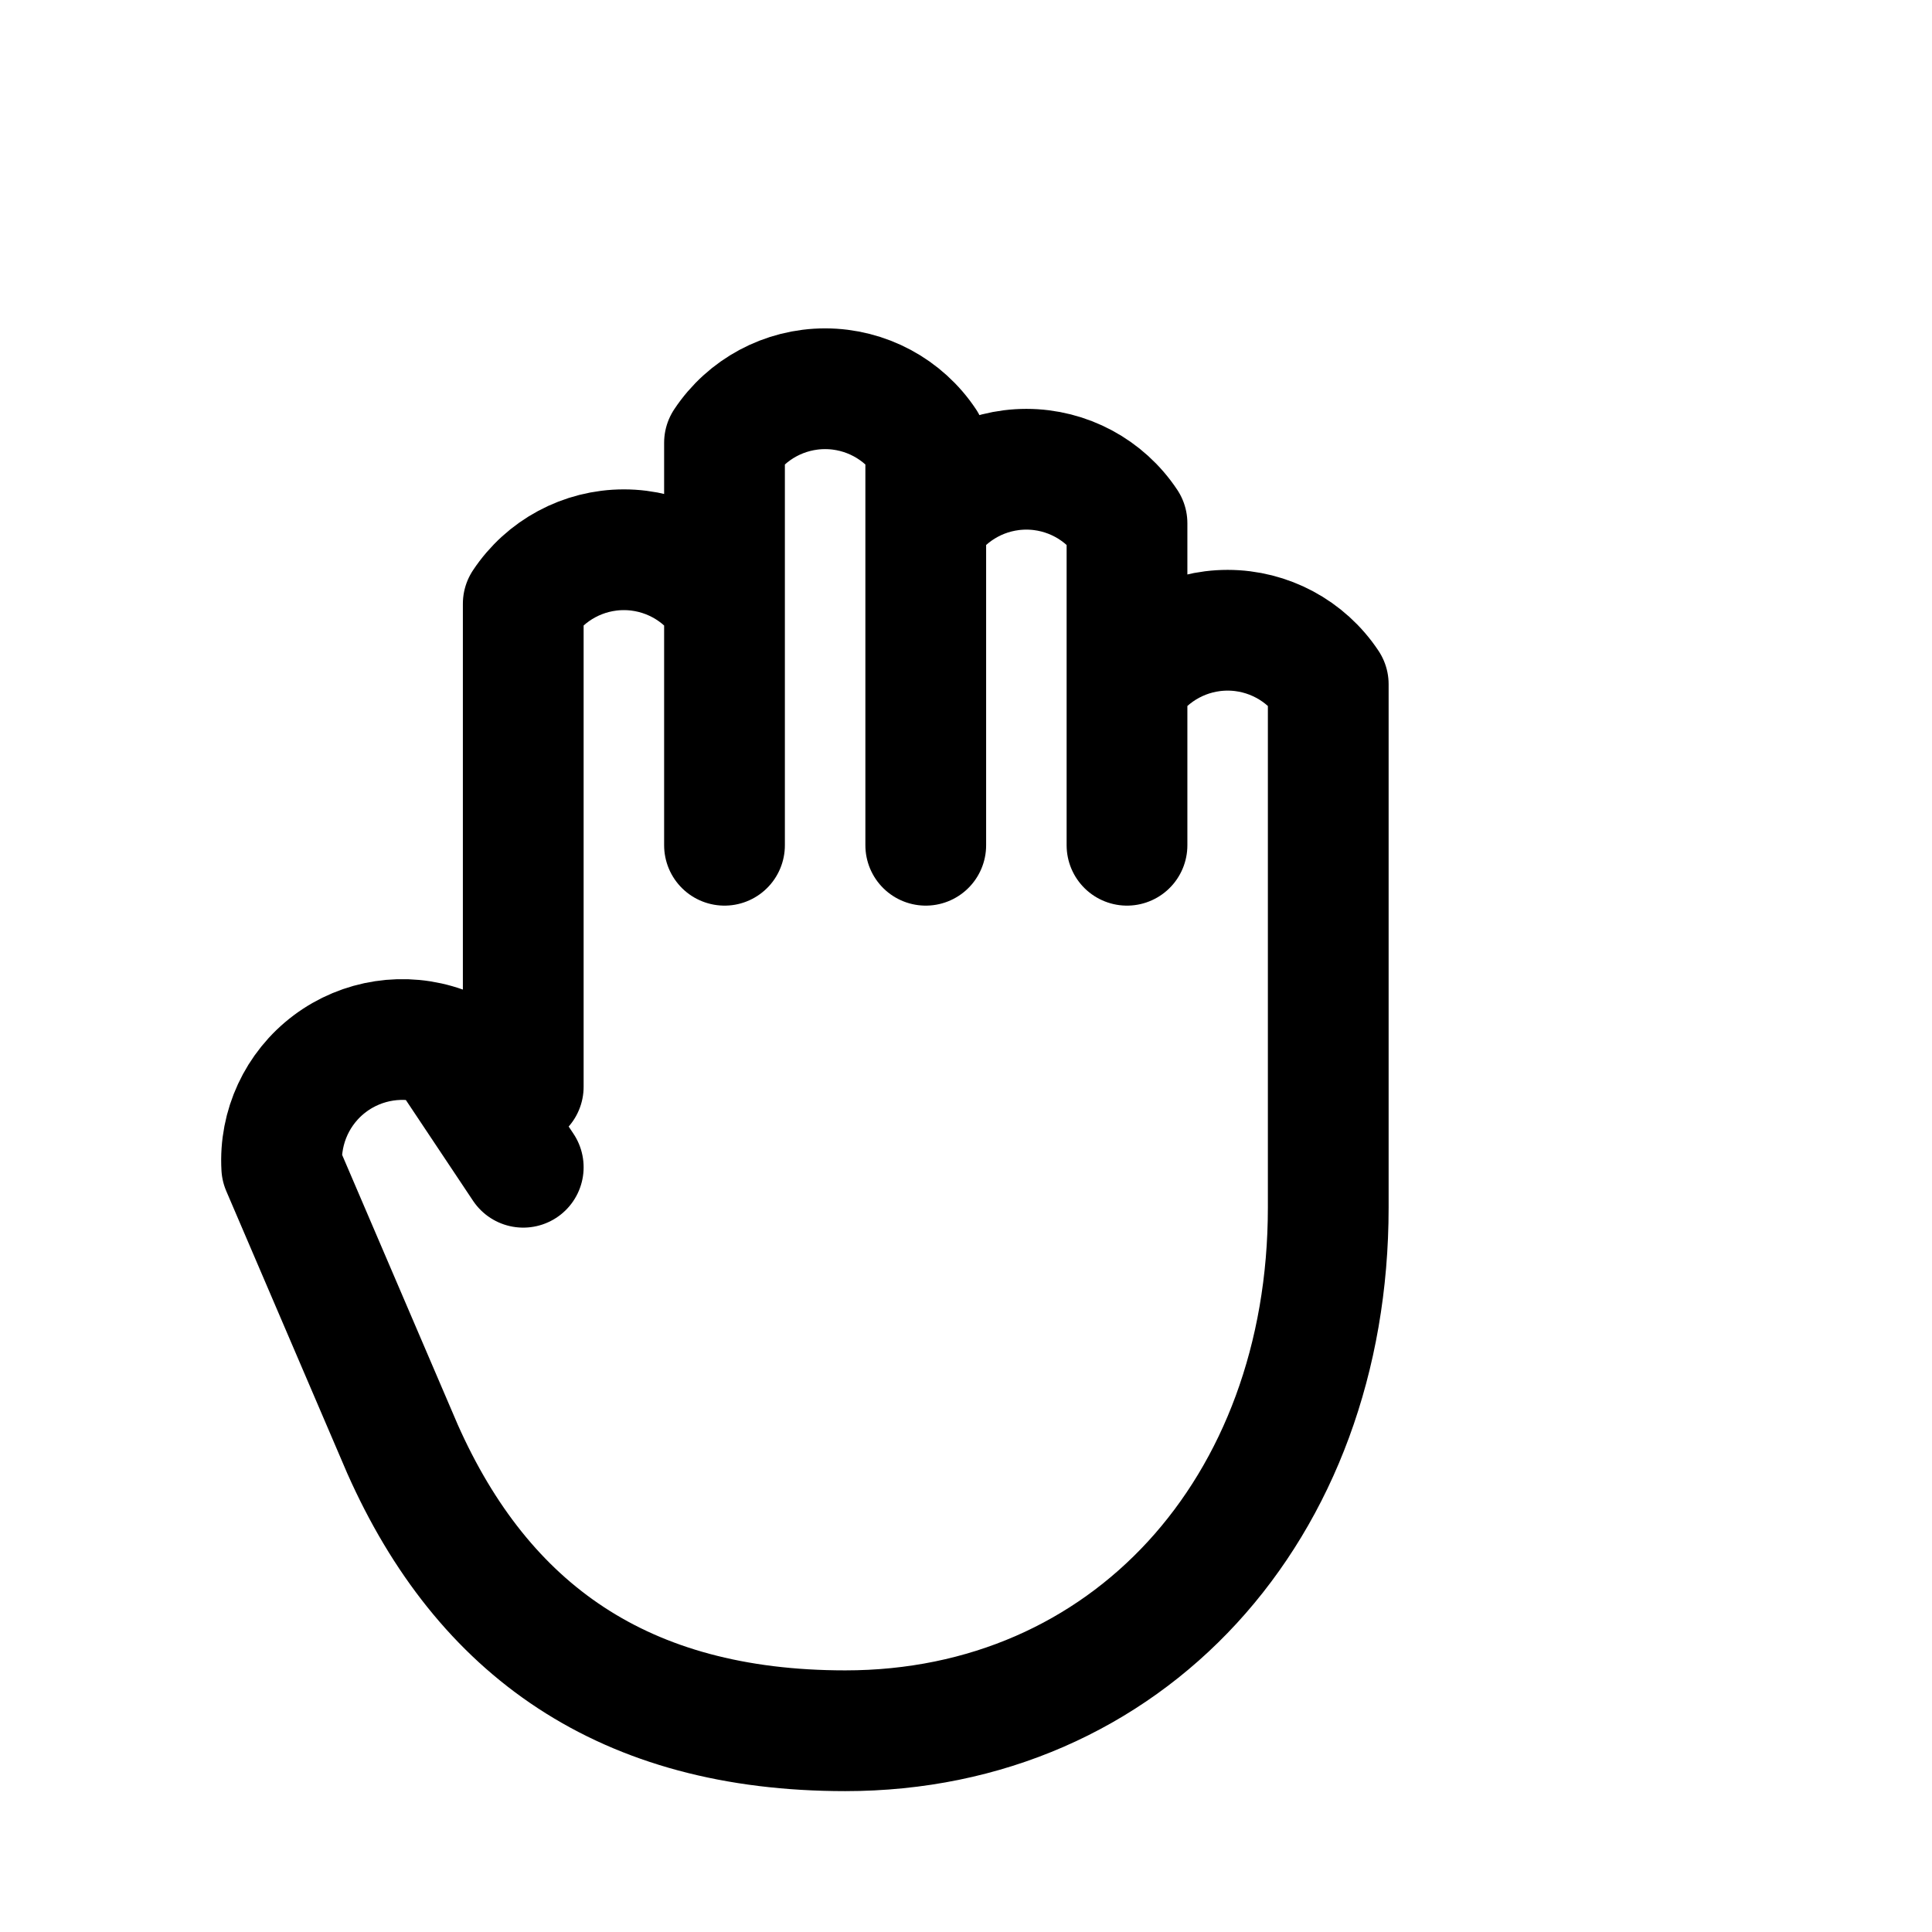
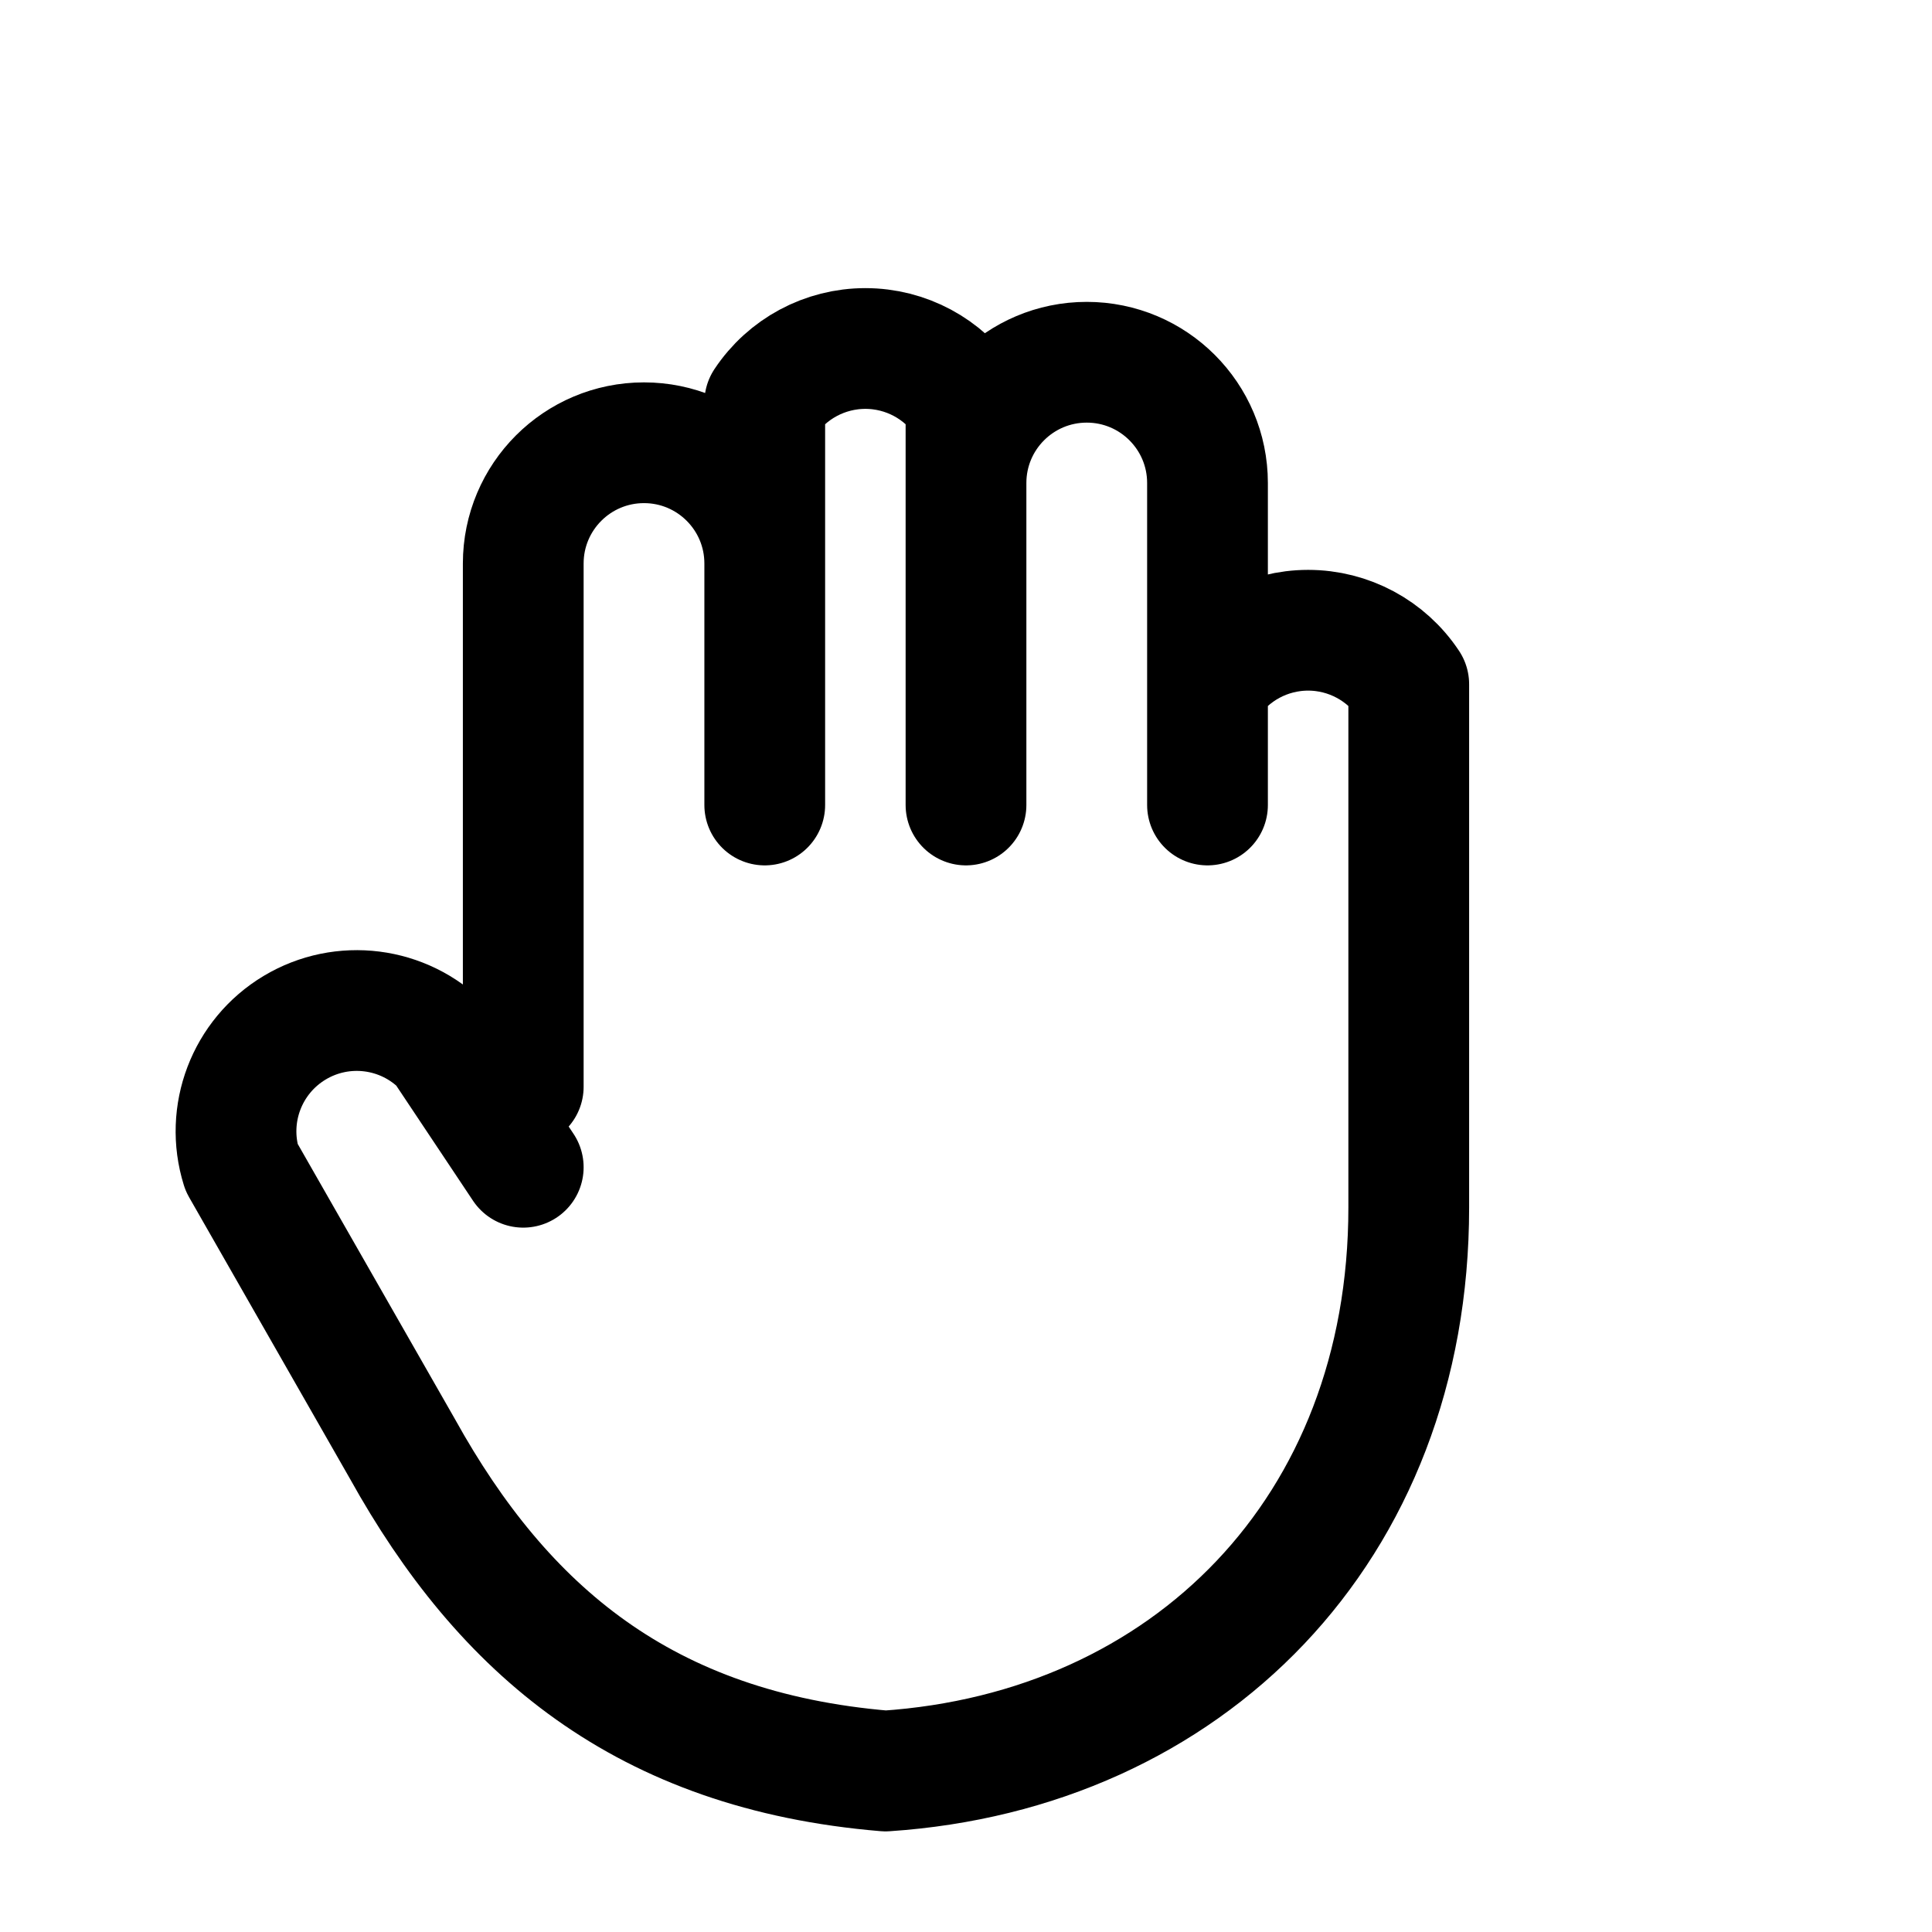
<svg xmlns="http://www.w3.org/2000/svg" viewBox="0 0 24 24" fill="none" stroke="currentColor" stroke-width="1.5" stroke-linecap="round" stroke-linejoin="round">
-   <path d="M6.5 13.5V7.5A1.5 1.5 0 0 1 9 7.5V10.5V5.5A1.5 1.5 0 0 1 11.5 5.5V10.5V6.5A1.5 1.5 0 0 1 14 6.5V10.5V8.5A1.5 1.5 0 0 1 16.5 8.5V15C16.5 18.75 14 21.5 10.5 21.5C7.75 21.5 6 20.25 5 18L3.5 14.5A1.5 1.5 0 0 1 5.5 13L6.5 14.5" />
+   <path d="M6.5 13.5V7A1.5 1.5 0 0 1 9.5 7V10V5A1.5 1.5 0 0 1 12 5V10V6A1.5 1.5 0 0 1 15 6V10V8.5A1.5 1.5 0 0 1 17.5 8.5V15C17.5 19 14.75 21.75 11 22C8 21.75 6.25 20.25 5 18L3 14.5A1.5 1.5 0 0 1 5.5 13L6.5 14.5" />
</svg>
